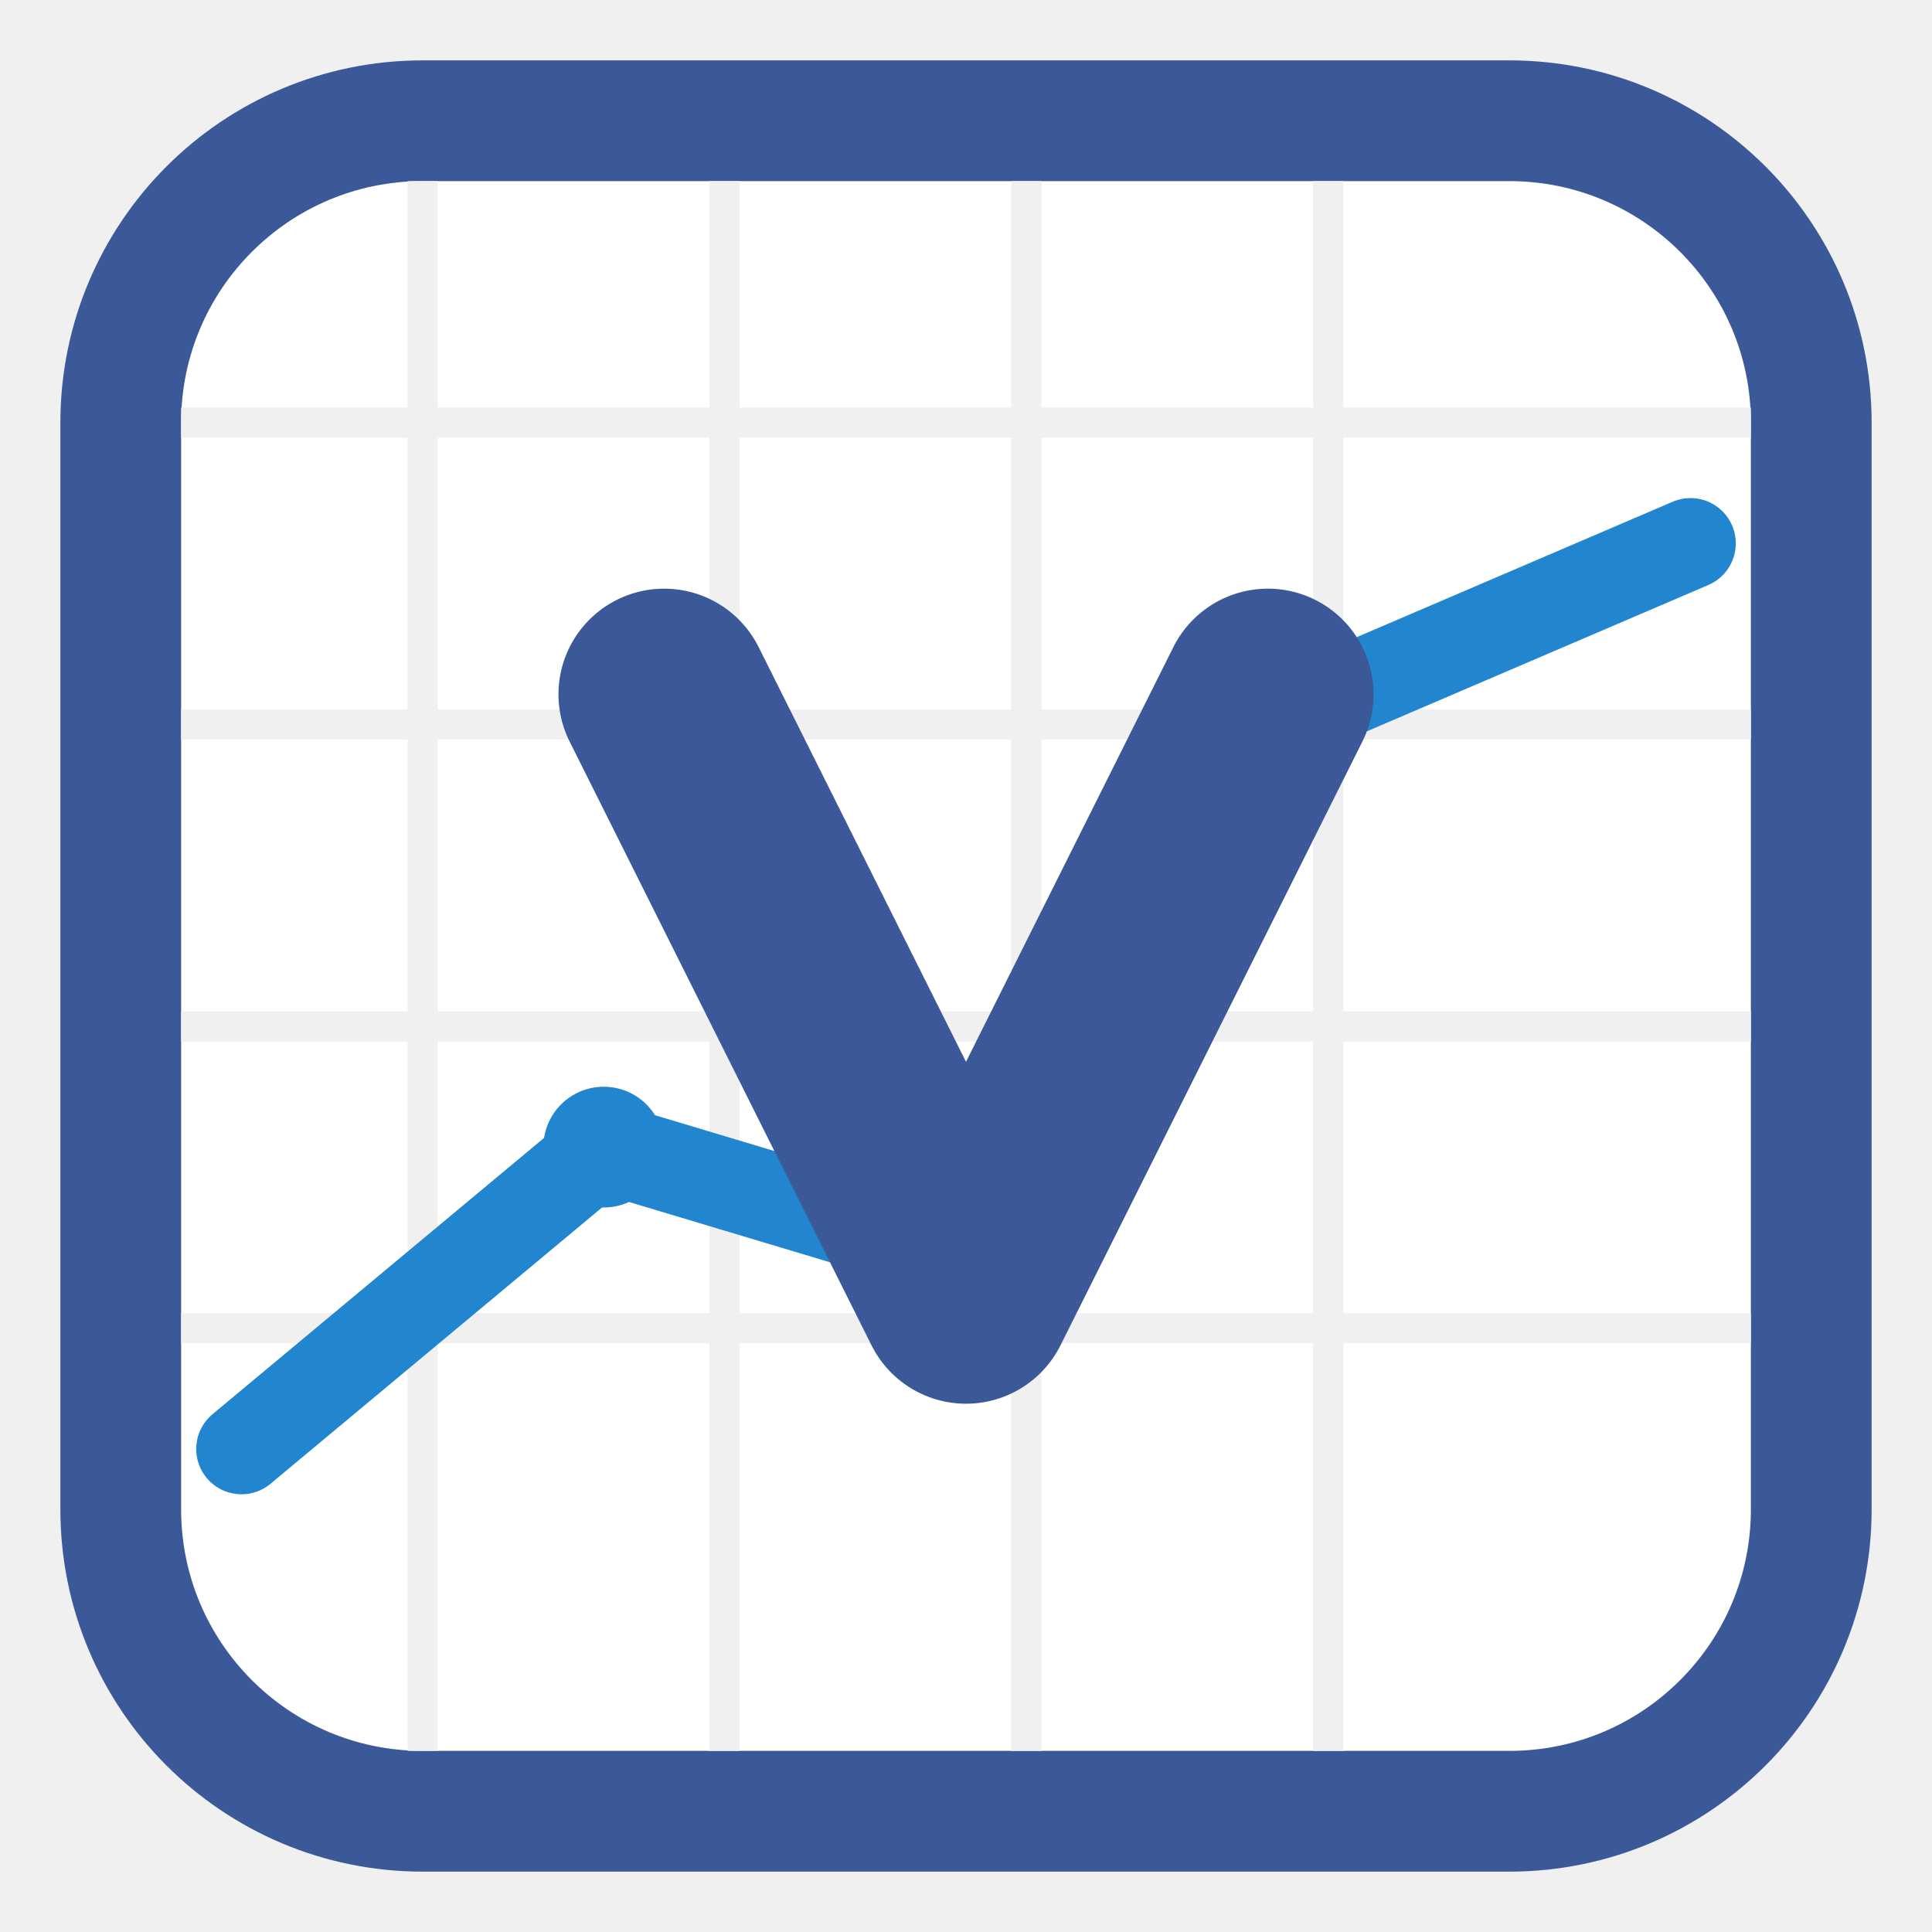
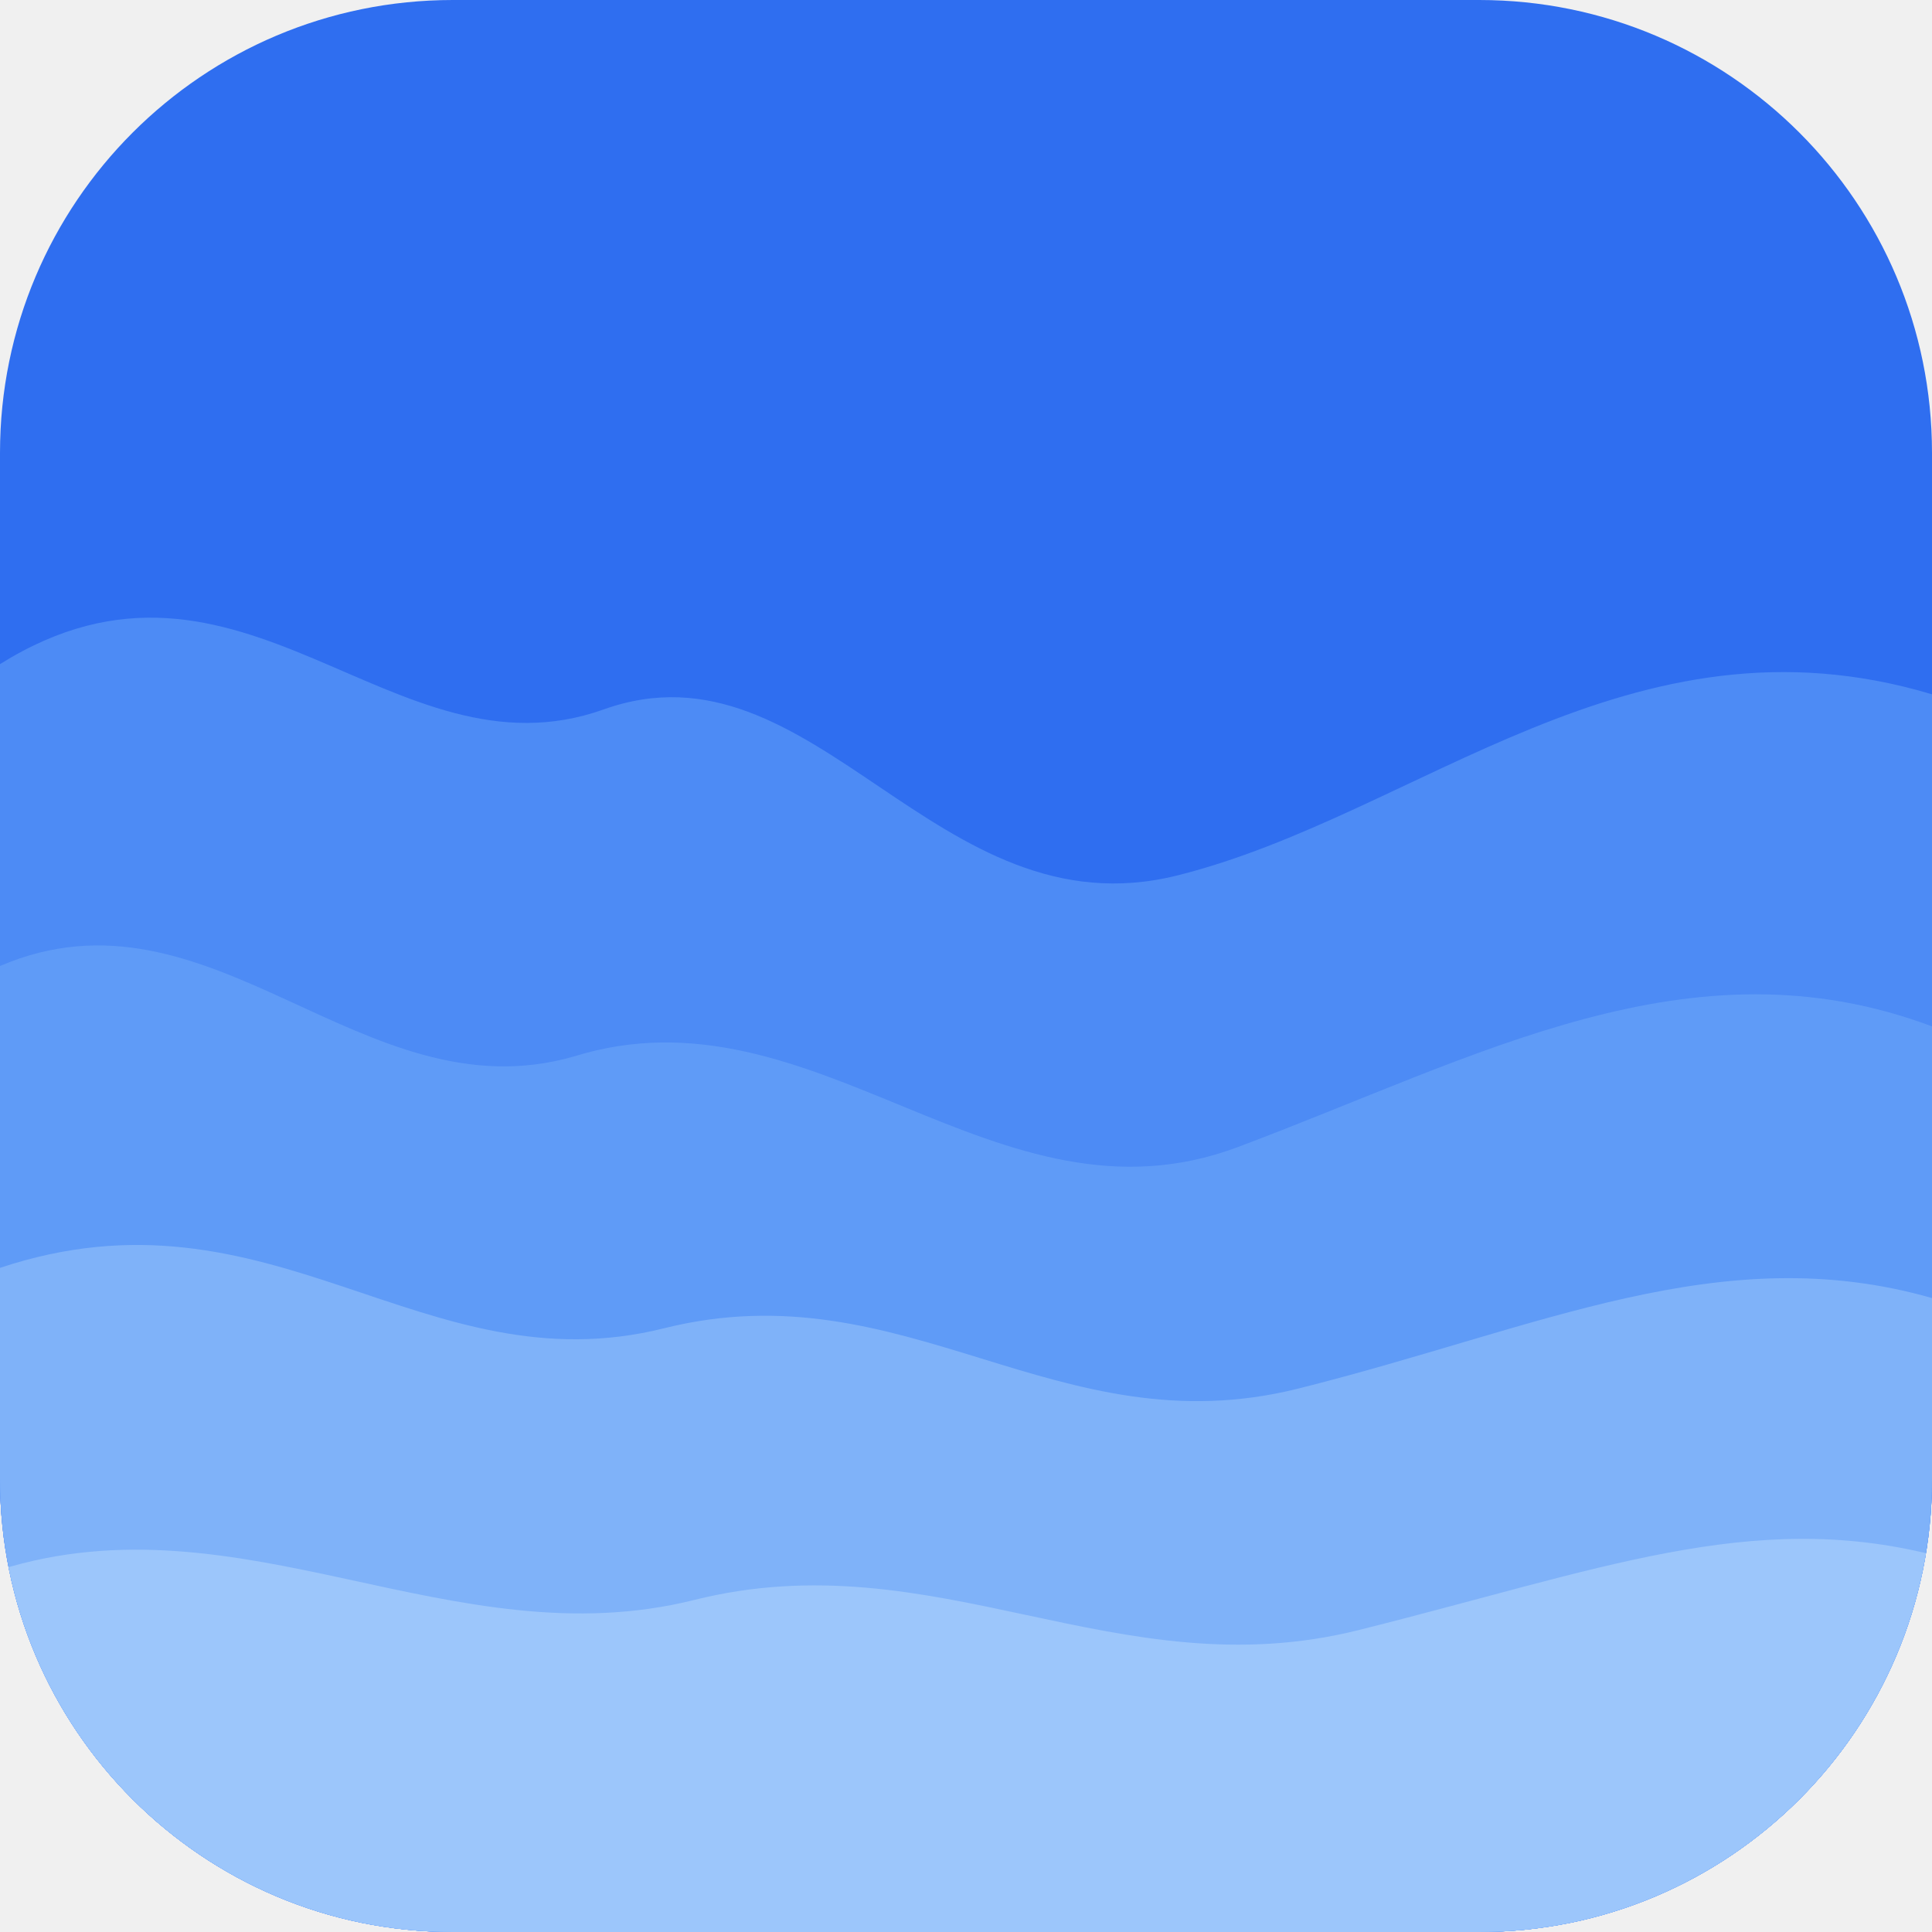
- <svg xmlns="http://www.w3.org/2000/svg" viewBox="0 0 128 128" width="128" height="128">
-   <rect x="8" y="8" width="112" height="112" rx="20" ry="20" fill="#ffffff" stroke="#3b5998" stroke-width="8" />
-   <line x1="28" y1="12" x2="28" y2="116" stroke="#f0f0f0" stroke-width="2" />
-   <line x1="48" y1="12" x2="48" y2="116" stroke="#f0f0f0" stroke-width="2" />
-   <line x1="68" y1="12" x2="68" y2="116" stroke="#f0f0f0" stroke-width="2" />
-   <line x1="88" y1="12" x2="88" y2="116" stroke="#f0f0f0" stroke-width="2" />
-   <line x1="12" y1="28" x2="116" y2="28" stroke="#f0f0f0" stroke-width="2" />
-   <line x1="12" y1="48" x2="116" y2="48" stroke="#f0f0f0" stroke-width="2" />
-   <line x1="12" y1="68" x2="116" y2="68" stroke="#f0f0f0" stroke-width="2" />
-   <line x1="12" y1="88" x2="116" y2="88" stroke="#f0f0f0" stroke-width="2" />
-   <path d="M 16 96 L 40 76 L 60 82 L 84 48 L 112 36" fill="none" stroke="#2185d0" stroke-width="6" stroke-linecap="round" stroke-linejoin="round" />
-   <circle cx="40" cy="76" r="4" fill="#2185d0" />
-   <circle cx="60" cy="82" r="4" fill="#2185d0" />
-   <circle cx="84" cy="48" r="4" fill="#2185d0" />
-   <path d="M 44 46 L 64 86 L 84 46" fill="none" stroke="#3b5998" stroke-width="14" stroke-linecap="round" stroke-linejoin="round" />
+ <svg xmlns="http://www.w3.org/2000/svg" viewBox="0 0 128 128" width="128" height="128" role="img" aria-label="Visdom">
+   <defs>
+     <clipPath id="squircle">
+       <rect x="0" y="0" width="128" height="128" rx="30" ry="30" />
+     </clipPath>
+   </defs>
+   <g clip-path="url(#squircle)">
+     <rect x="0" y="0" width="128" height="128" fill="#2f6ef0" />
+     <path fill="#4d8bf5" d="M0 44 C 16 34, 26 52, 40 47 C 54 42, 62 62, 78 58 C 94 54, 108 40, 128 46 L128 128 L0 128 Z" />
+     <path fill="#5f9bf7" d="M0 64 C 14 58, 24 74, 38 70 C 54 65, 66 82, 82 76 C 98 70, 112 62, 128 68 L128 128 L0 128 Z" />
+     <path fill="#7fb2f9" d="M0 84 C 18 78, 28 92, 44 88 C 60 84, 70 96, 86 92 C 102 88, 114 82, 128 86 L128 128 L0 128 Z" />
+     <path fill="#9cc6fb" d="M0 104 C 16 99, 30 110, 46 106 C 62 102, 74 112, 90 108 C 106 104, 116 100, 128 103 L128 128 L0 128 Z" />
+   </g>
</svg>
